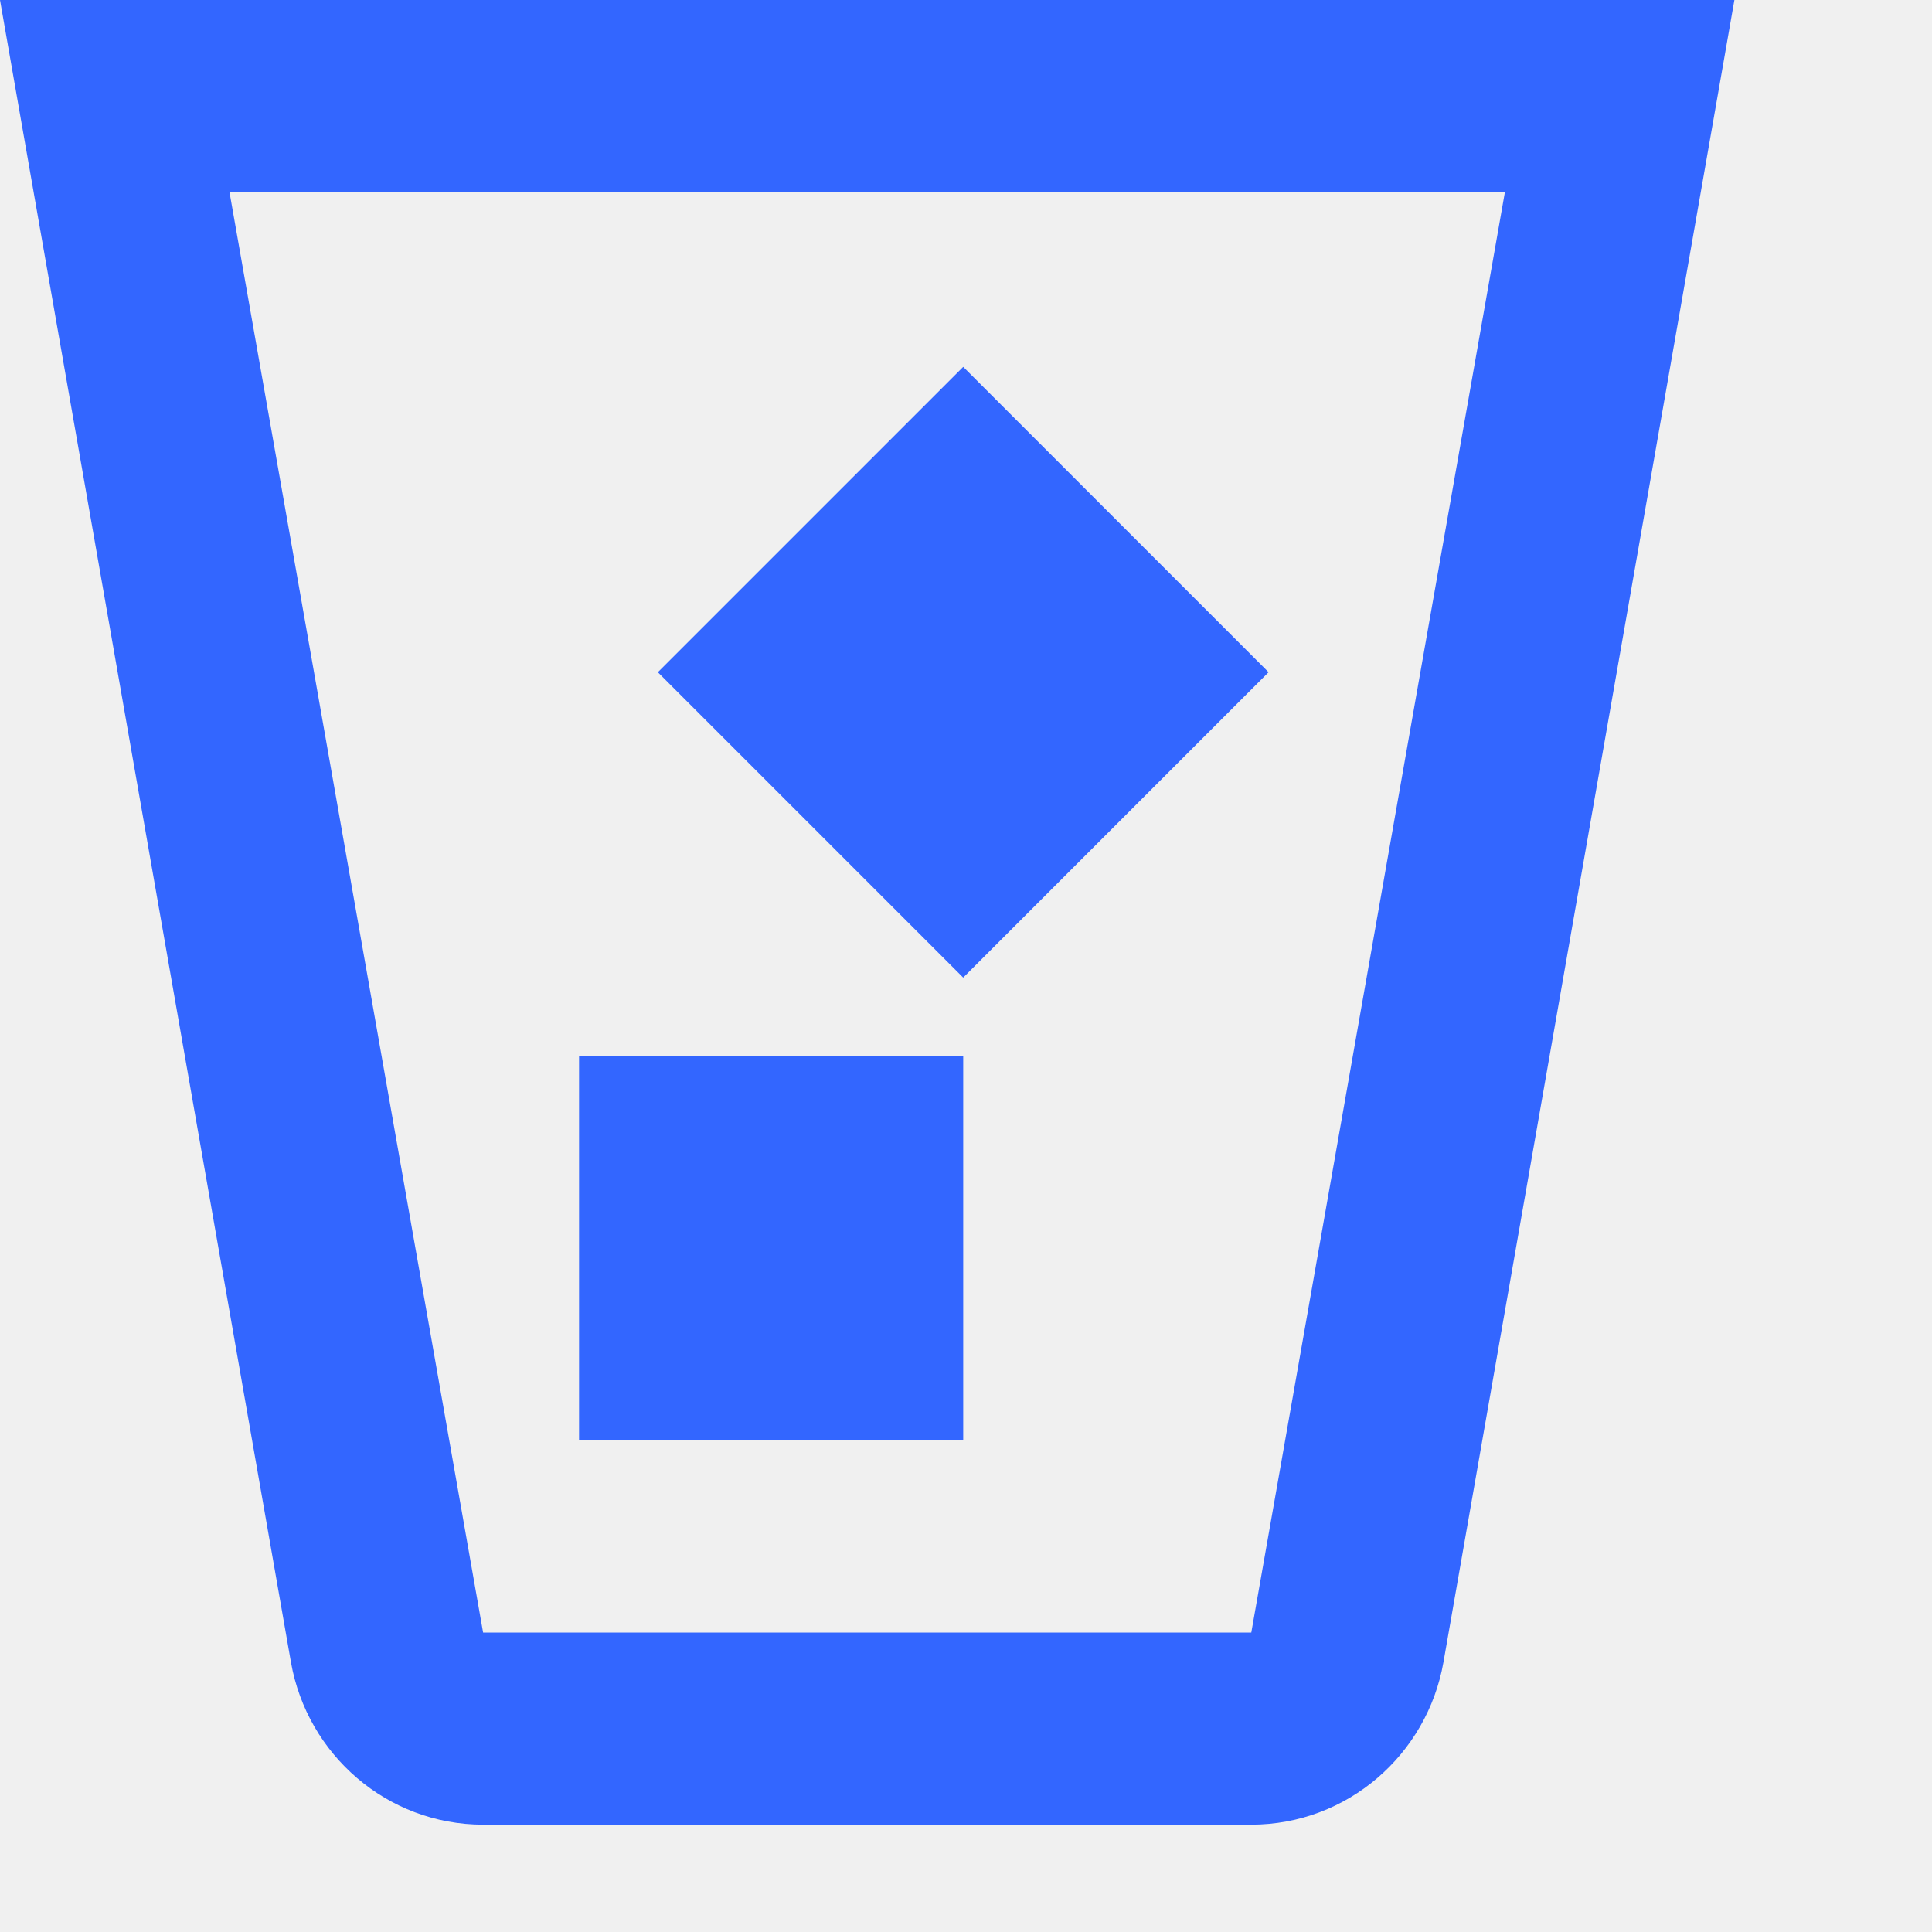
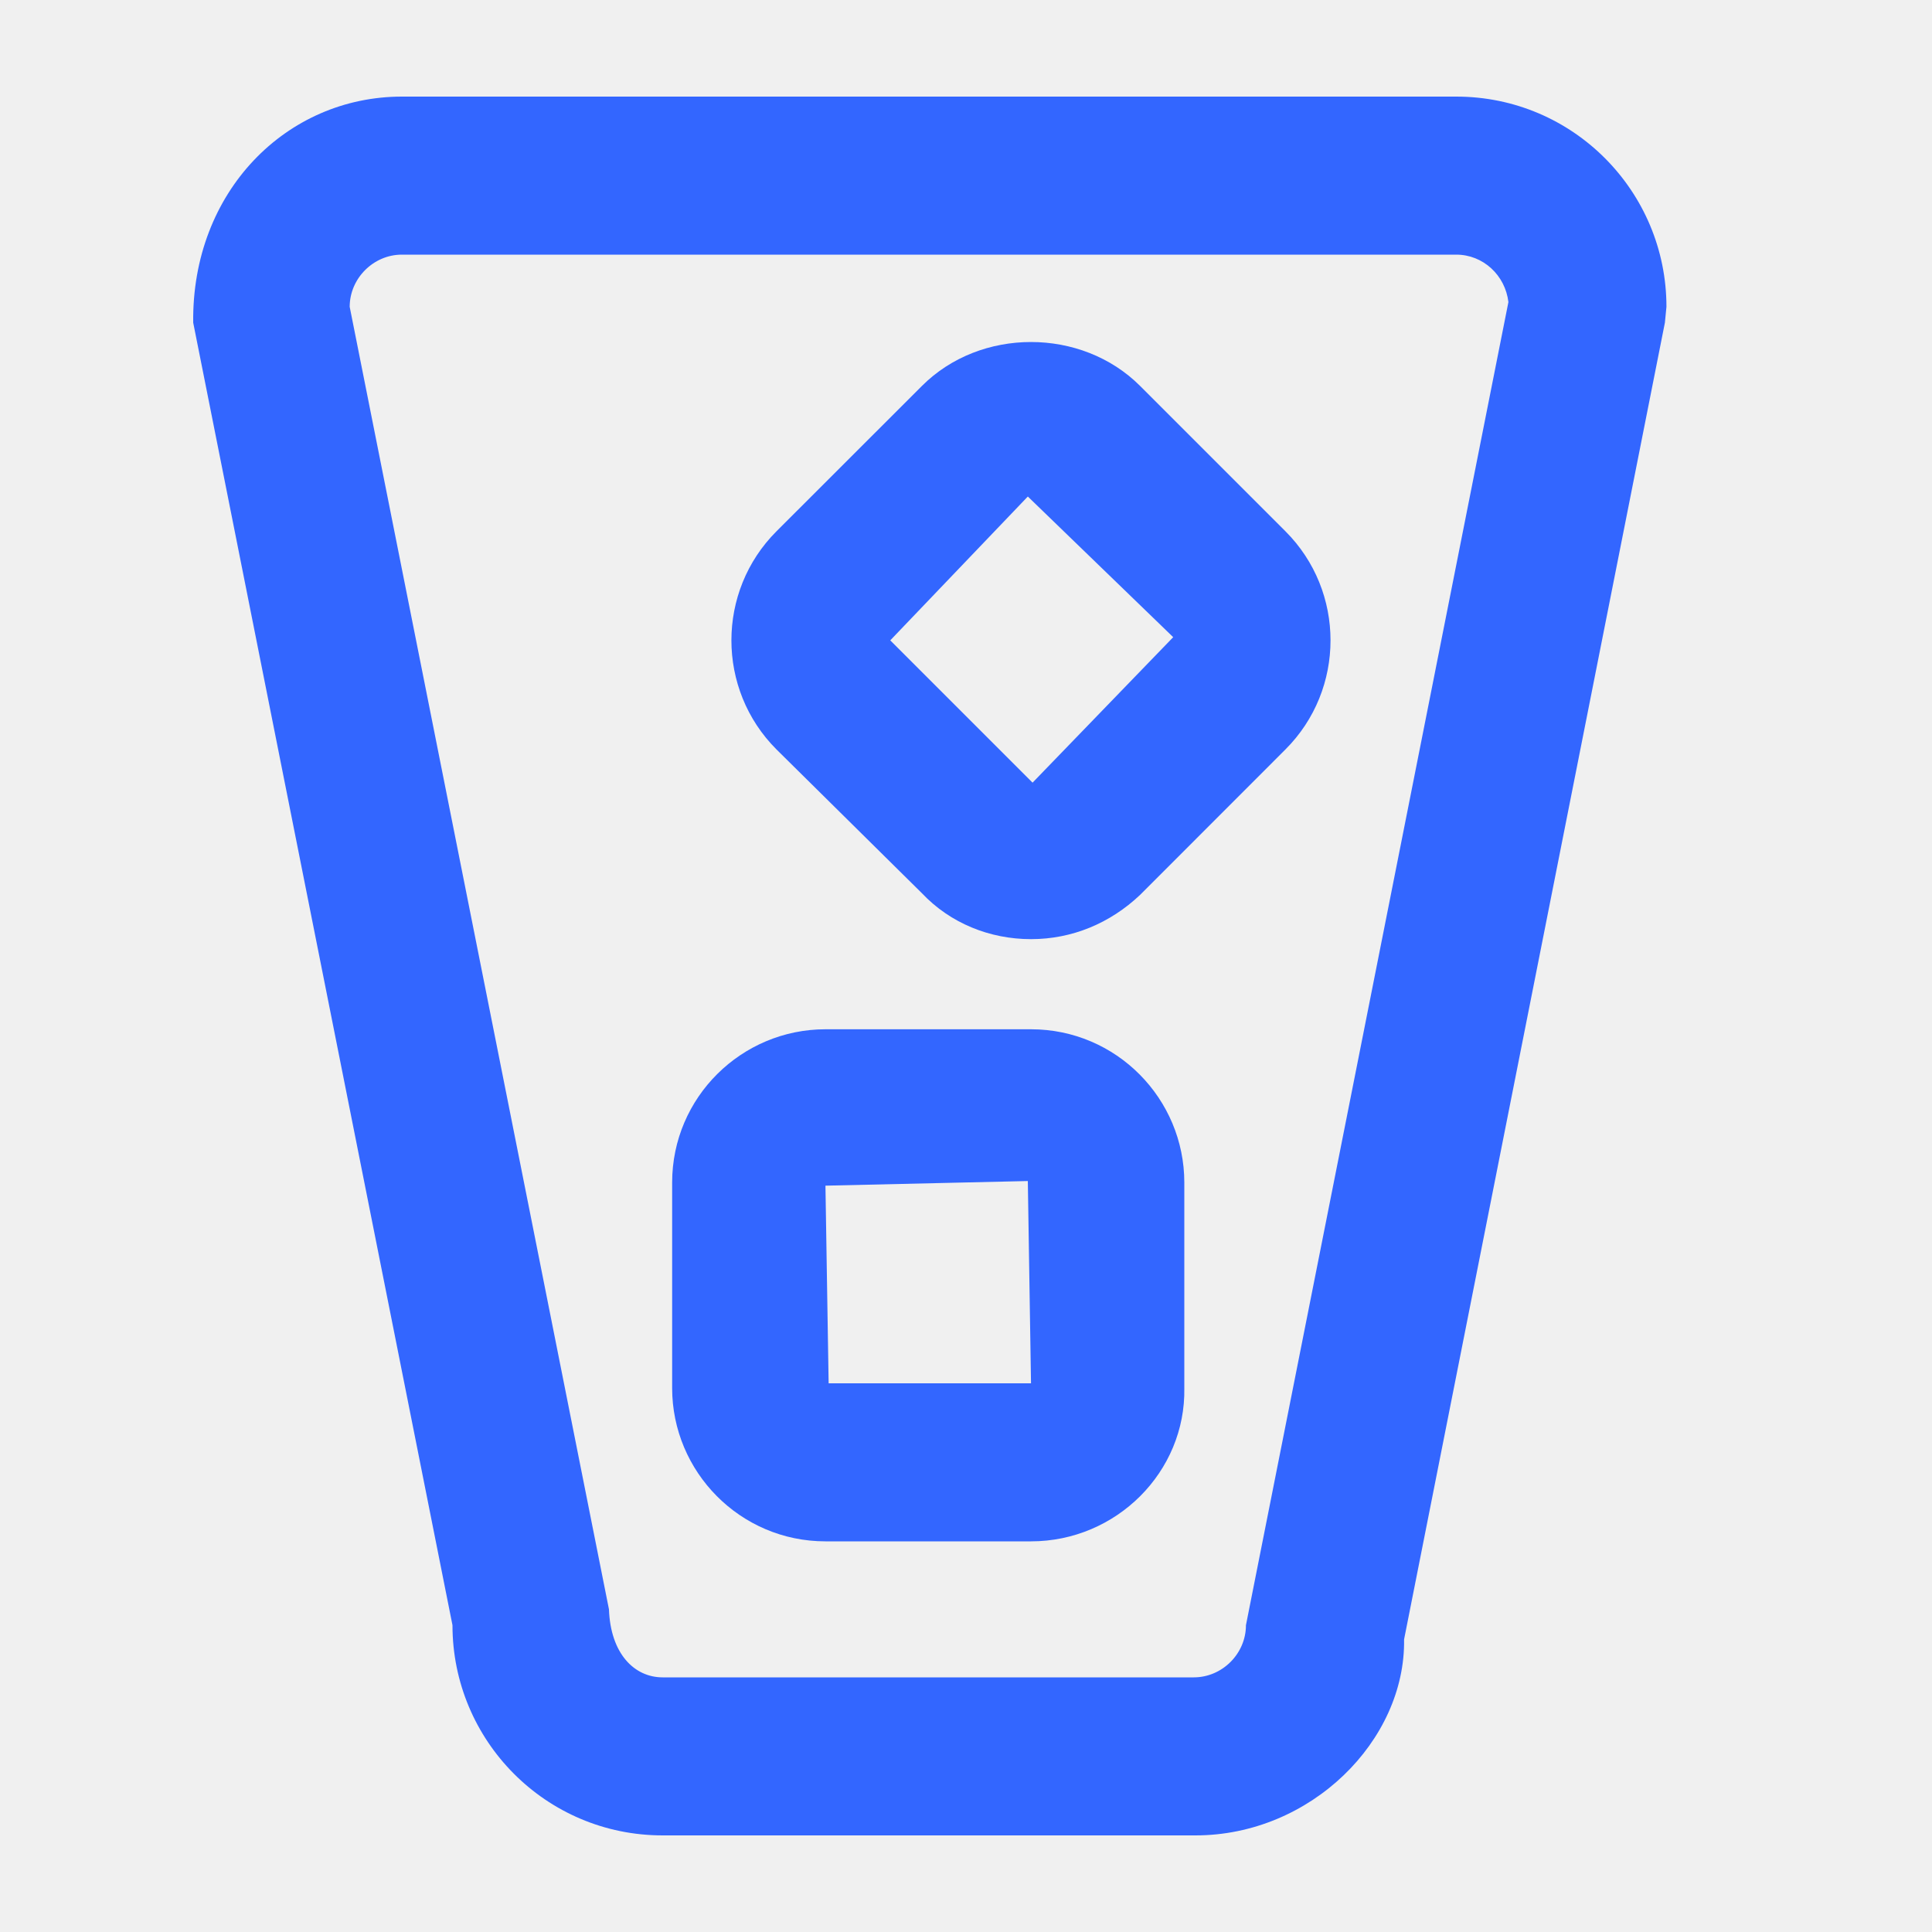
- <svg xmlns="http://www.w3.org/2000/svg" width="18" height="18" viewBox="0 0 18 18" fill="none">
-   <path d="M16.159 0L13.448 15.488C13.296 16.347 12.553 17 11.658 17H4.501C3.606 17 2.863 16.347 2.711 15.488L2.55986e-08 0H16.159ZM2.138 1.789L4.501 15.21H11.658L14.021 1.789H2.138ZM5.395 13.421V9.842H8.974V13.421H5.395ZM8.974 9.108L6.129 6.263L8.974 3.418L11.819 6.263L8.974 9.108Z" fill="#3366ff" />
+ <svg xmlns="http://www.w3.org/2000/svg" width="20" height="20" viewBox="0 0 20 20" fill="none">
+   <g clip-path="url(#clip0_1827_2652)">
+     <path d="M12.375 19H6.86C5.649 19 4.684 18.018 4.684 16.824L2 3.34C1.984 1.982 2.966 1 4.16 1L15.075 1C16.285 1 17.251 1.982 17.251 3.176L17.235 3.34L14.535 16.971C14.551 18.018 13.569 19 12.375 19ZM4.16 2.636C3.866 2.636 3.62 2.882 3.62 3.176L6.304 16.66C6.32 17.118 6.566 17.364 6.86 17.364H12.358C12.653 17.364 12.898 17.118 12.898 16.824L15.615 3.127C15.582 2.849 15.353 2.636 15.075 2.636L4.16 2.636Z" fill="#3366ff" />
+     <path d="M10.673 9.722C10.247 9.722 9.838 9.558 9.544 9.247L8.038 7.758C7.416 7.136 7.416 6.122 8.038 5.5L9.544 3.995C10.149 3.389 11.196 3.389 11.802 3.995L13.307 5.5C13.929 6.122 13.929 7.136 13.307 7.758L11.802 9.264C11.491 9.558 11.098 9.722 10.673 9.722ZM9.216 6.629L10.689 8.102L12.145 6.596L10.64 5.14L9.216 6.629Z" fill="#3366ff" />
+     <path d="M10.673 15.956H8.545C7.662 15.956 6.958 15.236 6.958 14.369L6.958 12.242C6.958 11.358 7.678 10.655 8.545 10.655H10.673C11.556 10.655 12.26 11.374 12.26 12.242V14.369C12.276 15.236 11.556 15.956 10.673 15.956ZM8.578 14.32H10.673L10.64 12.226L8.545 12.274L8.578 14.32Z" fill="#3366ff" />
+   </g>
+   <defs>
+     <clipPath id="clip0_1827_2652">
+       <rect width="15.251" height="18" fill="white" transform="translate(2 1)" />
+     </clipPath>
+   </defs>
</svg>
